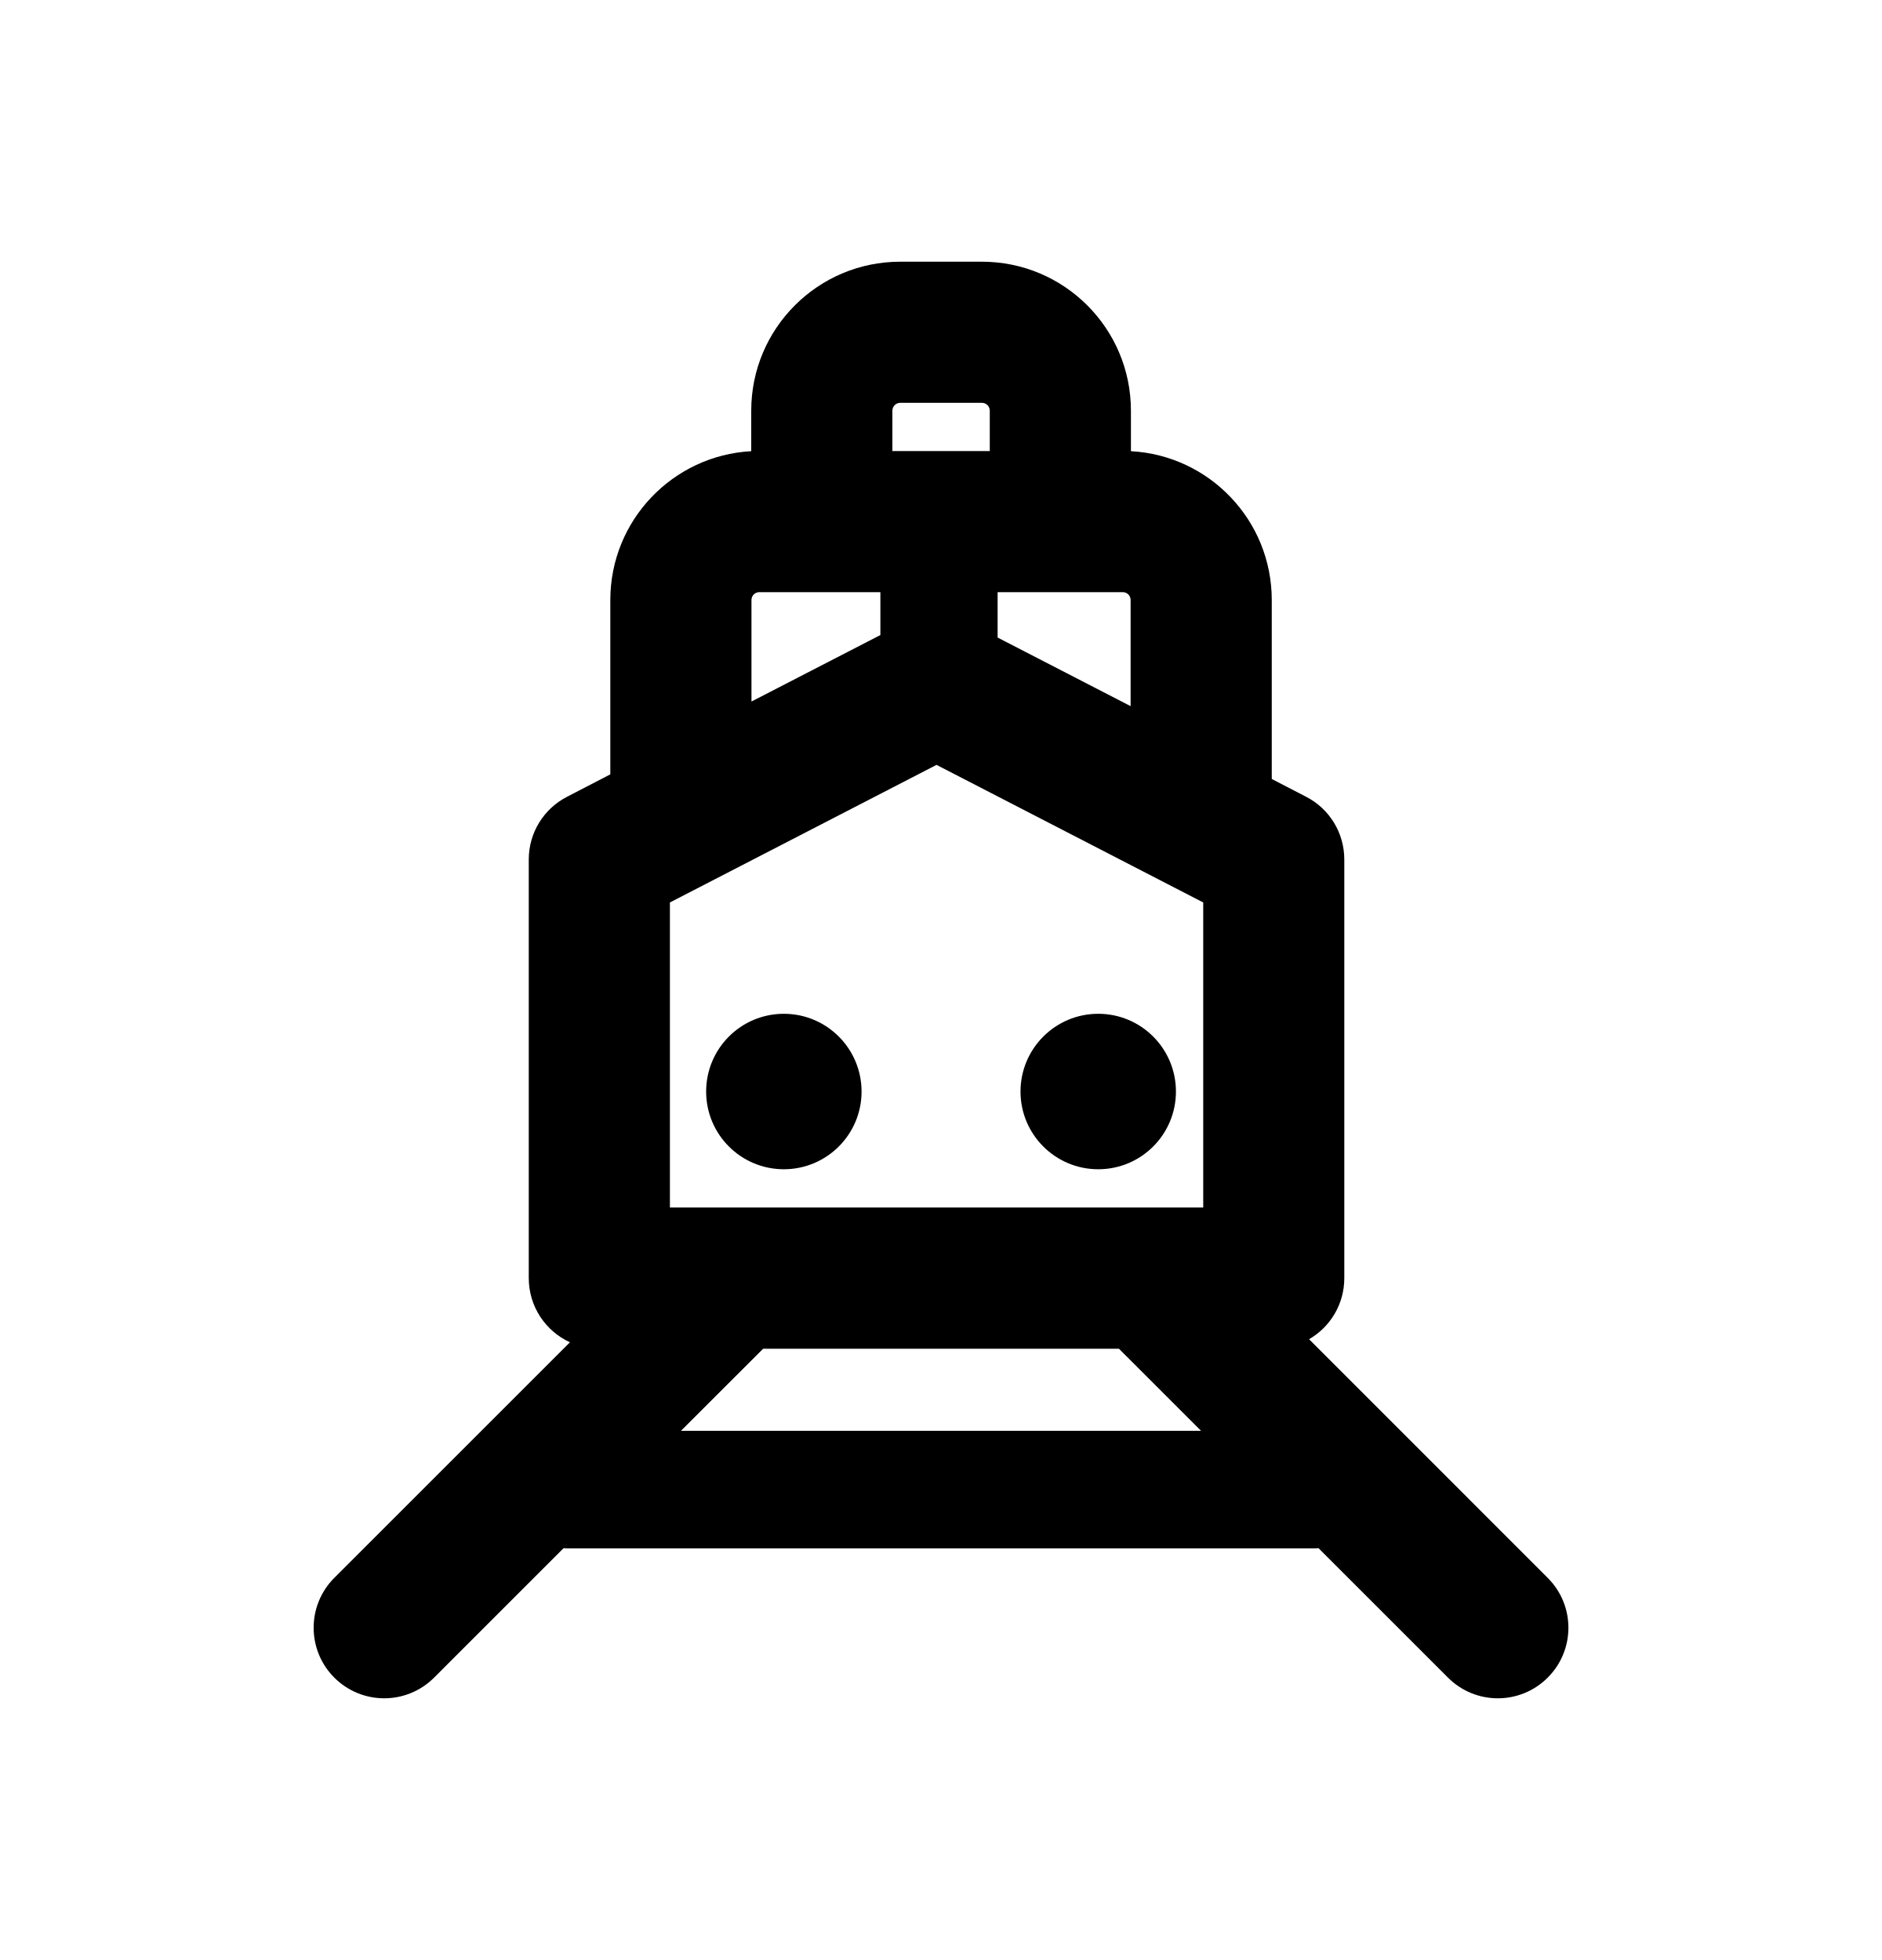
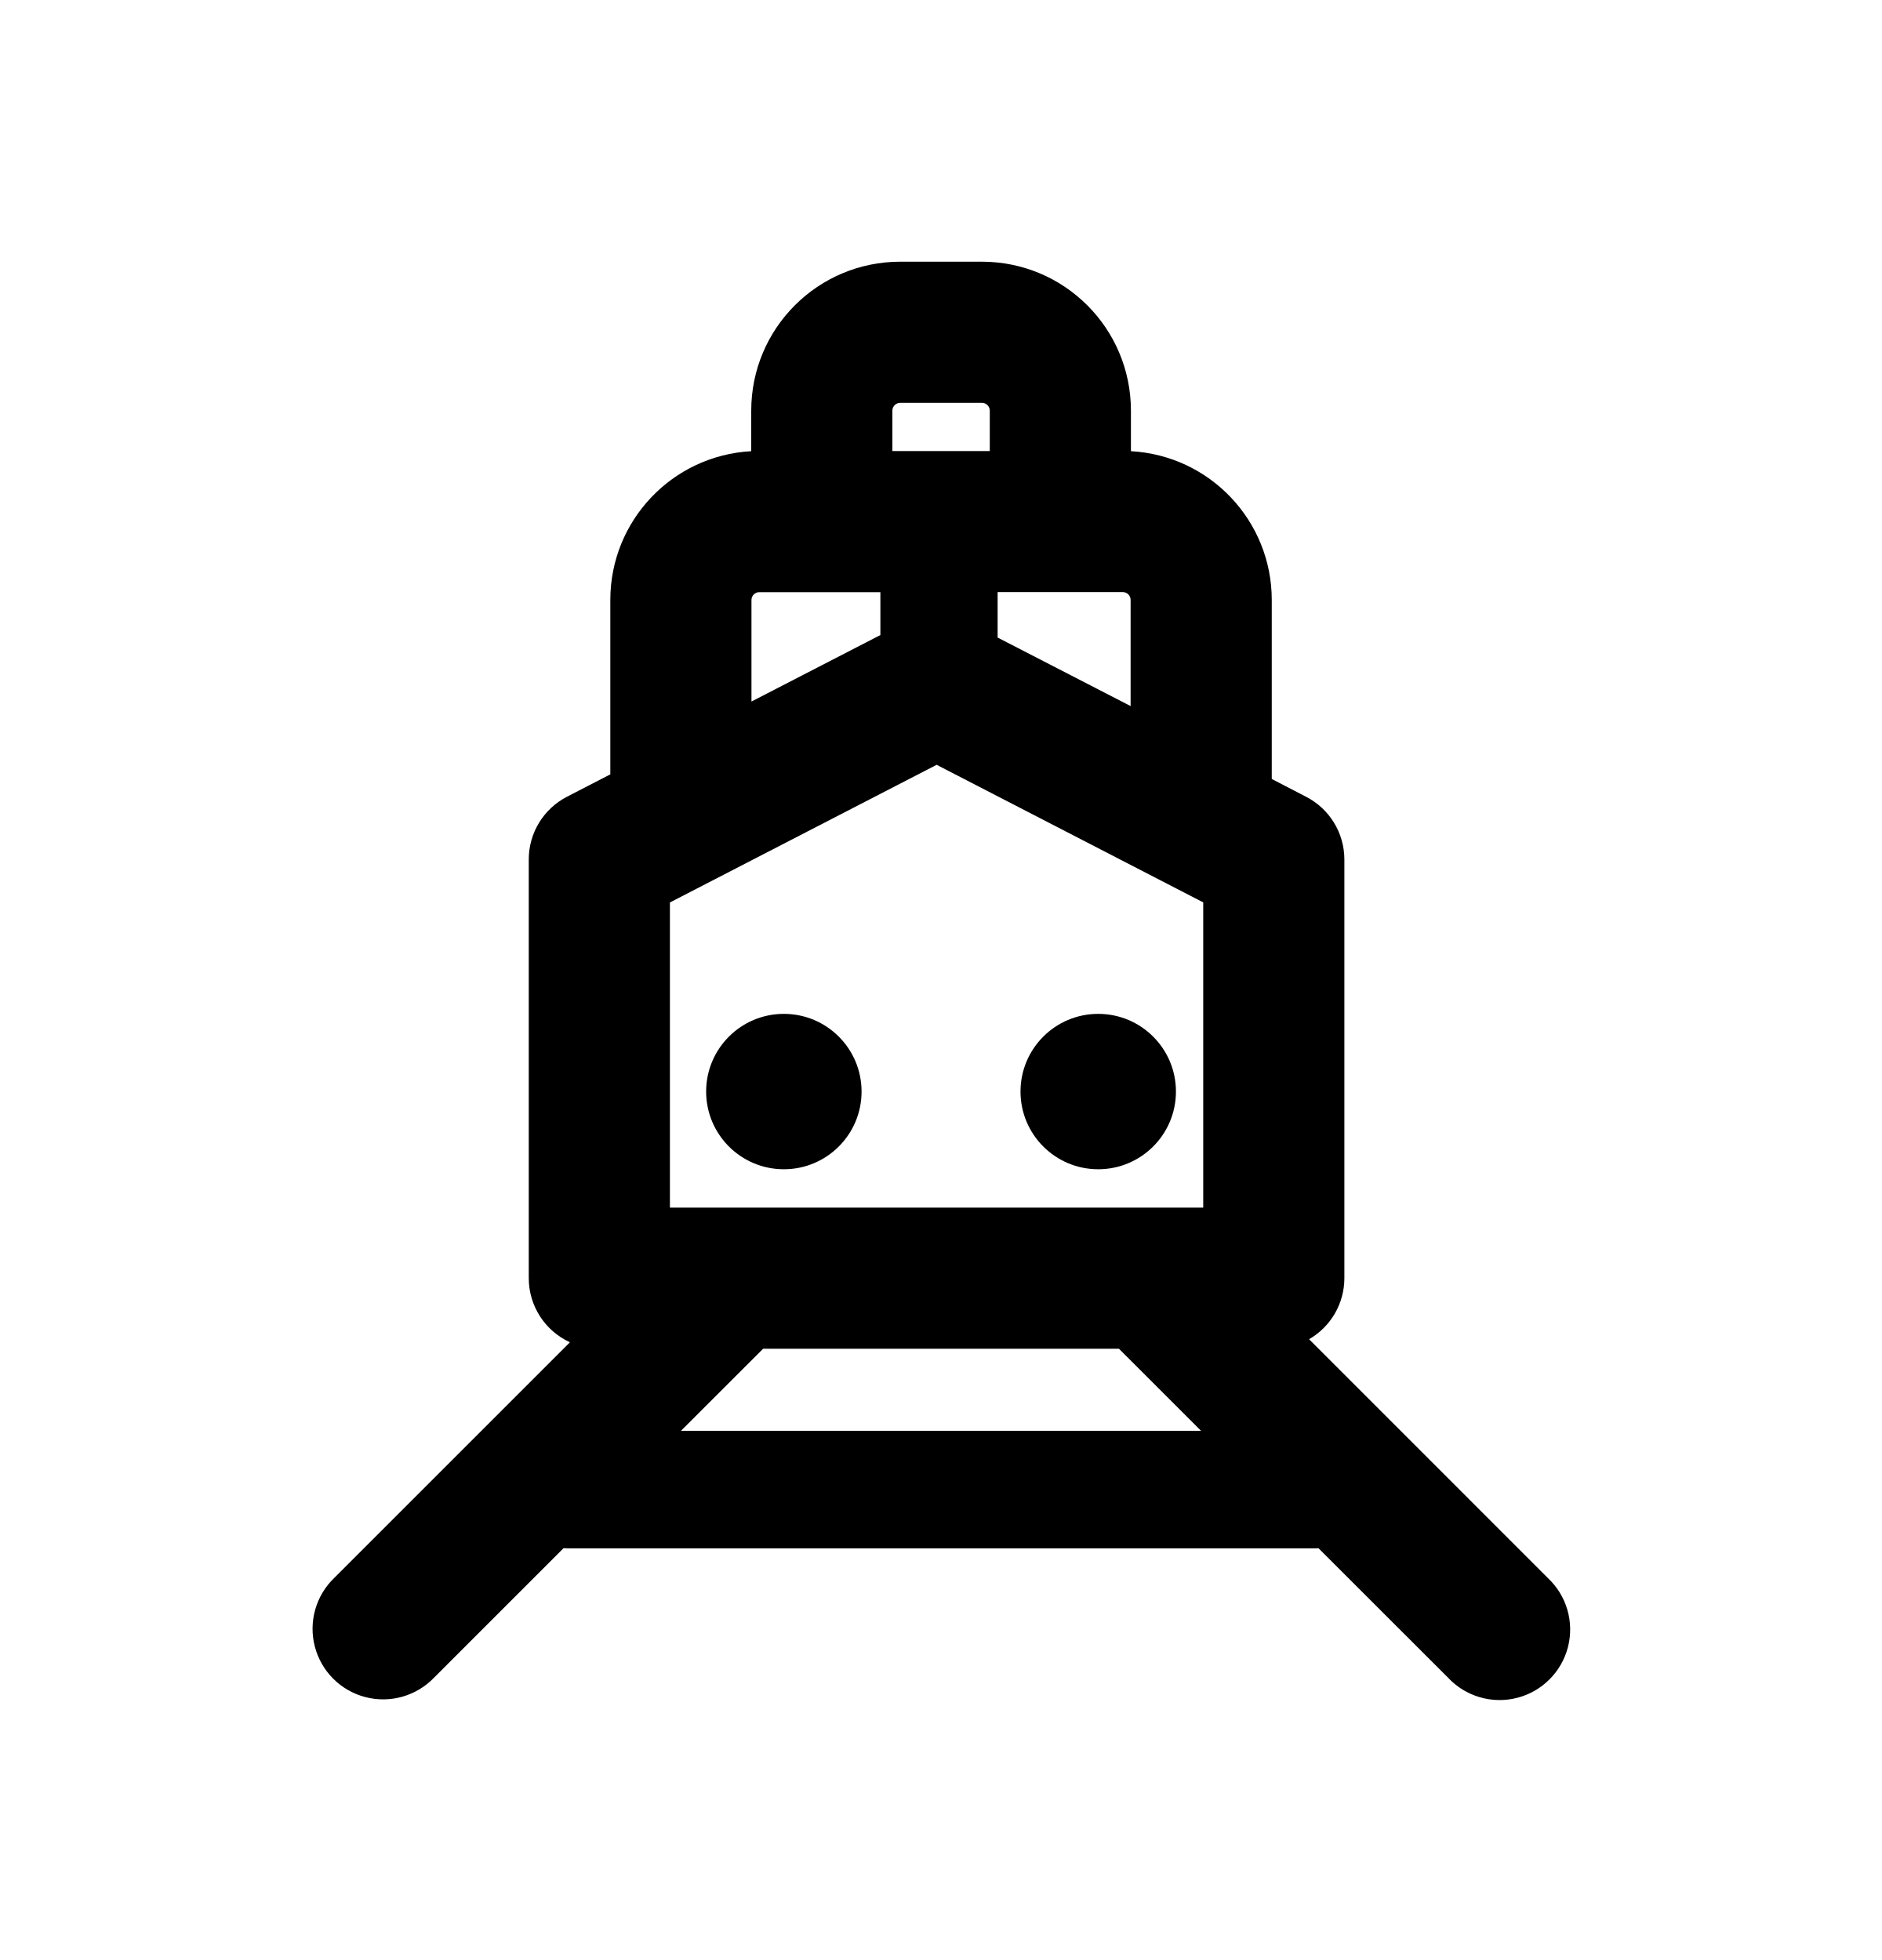
- <svg xmlns="http://www.w3.org/2000/svg" width="24" height="25" viewBox="0 0 24 25">
-   <path fill-rule="evenodd" clip-rule="evenodd" d="M9.58 5.238C9.58 4.189 10.431 3.338 11.48 3.338H12.522C13.571 3.338 14.422 4.189 14.422 5.238V5.755C15.423 5.809 16.218 6.638 16.218 7.653V9.936L16.656 10.163C16.956 10.317 17.143 10.626 17.143 10.962V16.302C17.143 16.636 16.963 16.926 16.694 17.082L19.737 20.126C20.089 20.477 20.089 21.047 19.737 21.398C19.386 21.75 18.816 21.75 18.465 21.398L16.814 19.747C16.793 19.749 16.771 19.75 16.75 19.75H7.25C7.229 19.75 7.208 19.749 7.187 19.747L5.536 21.398C5.184 21.75 4.615 21.75 4.263 21.398C3.912 21.047 3.912 20.477 4.263 20.126L7.268 17.121C6.958 16.979 6.743 16.666 6.743 16.302V10.962C6.743 10.626 6.931 10.317 7.231 10.163L7.783 9.877V7.653C7.783 6.638 8.579 5.809 9.58 5.755V5.238ZM15.316 18.25L14.269 17.203H13.298H10.589H9.732L8.684 18.25H15.316ZM12.622 5.238V5.753H11.38V5.238C11.38 5.183 11.425 5.138 11.48 5.138H12.522C12.577 5.138 12.622 5.183 12.622 5.238ZM14.418 9.007V7.653C14.418 7.597 14.373 7.553 14.318 7.553H12.722V8.132L14.418 9.007ZM11.227 7.553H9.683C9.628 7.553 9.583 7.597 9.583 7.653V8.948L11.227 8.1V7.553ZM11.943 9.756L8.543 11.511V15.402H10.589H13.298H15.344V11.511L11.943 9.756ZM9.996 14.914C10.543 14.914 10.987 14.47 10.987 13.923C10.987 13.375 10.543 12.931 9.996 12.931C9.448 12.931 9.005 13.375 9.005 13.923C9.005 14.47 9.448 14.914 9.996 14.914ZM14.996 13.923C14.996 14.47 14.553 14.914 14.005 14.914C13.458 14.914 13.014 14.47 13.014 13.923C13.014 13.375 13.458 12.931 14.005 12.931C14.553 12.931 14.996 13.375 14.996 13.923Z" />
+ <svg xmlns="http://www.w3.org/2000/svg" width="24" height="25">
+   <path fill-rule="evenodd" d="M9.58 5.238c0-1.05.85-1.9 1.9-1.9h1.042c1.05 0 1.9.85 1.9 1.9v.517a1.9 1.9 0 0 1 1.796 1.898v2.283l.438.227a.9.9 0 0 1 .488.8v5.34a.9.9 0 0 1-.45.779l3.043 3.044a.9.9 0 1 1-1.272 1.272l-1.651-1.65a.785.785 0 0 1-.064.002h-9.5a.77.77 0 0 1-.063-.003l-1.651 1.651a.9.9 0 1 1-1.273-1.272l3.005-3.005a.9.9 0 0 1-.525-.819v-5.34a.9.9 0 0 1 .488-.8l.552-.285V7.653A1.9 1.9 0 0 1 9.58 5.755v-.517Zm5.736 13.012-1.047-1.047H9.732L8.684 18.25h6.632ZM12.622 5.238v.515H11.38v-.515a.1.1 0 0 1 .1-.1h1.042a.1.1 0 0 1 .1.1Zm1.796 3.77V7.652a.1.1 0 0 0-.1-.1h-1.596v.58l1.696.874Zm-3.191-1.455H9.683a.1.1 0 0 0-.1.1v1.295l1.644-.848v-.547Zm.716 2.203-3.4 1.755v3.892h6.801V11.51l-3.4-1.755Zm-1.947 5.158a.991.991 0 1 0 0-1.982.991.991 0 0 0 0 1.982Zm5-.991a.991.991 0 1 1-1.982 0 .991.991 0 0 1 1.982 0Z" clip-rule="evenodd" />
</svg>
